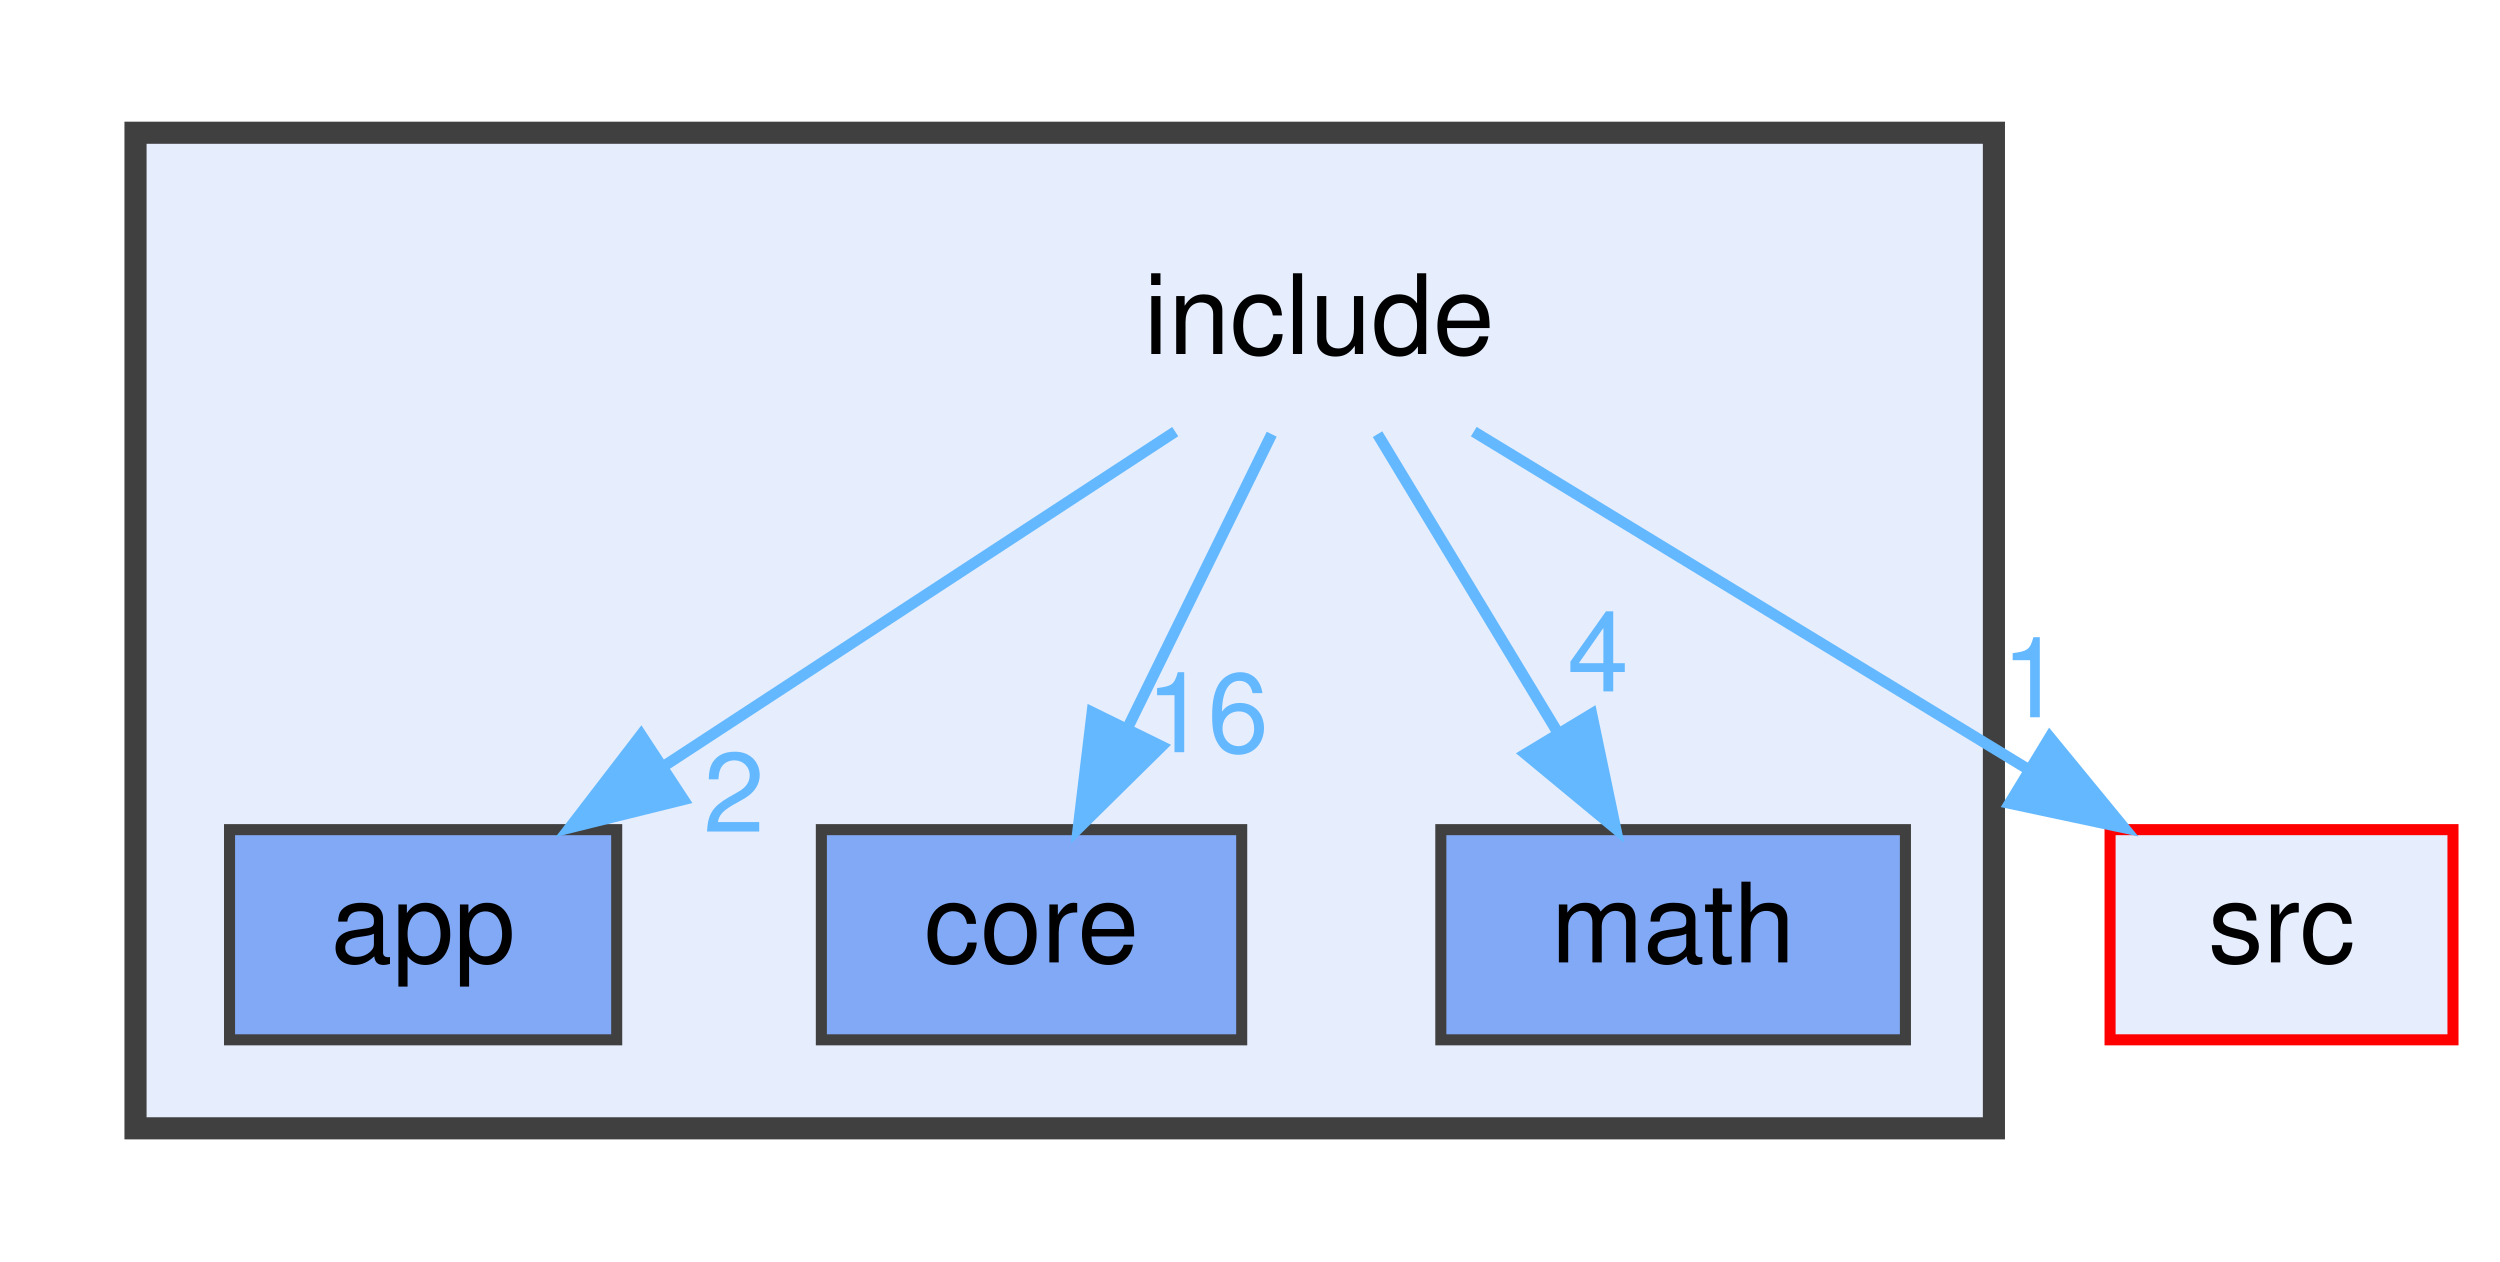
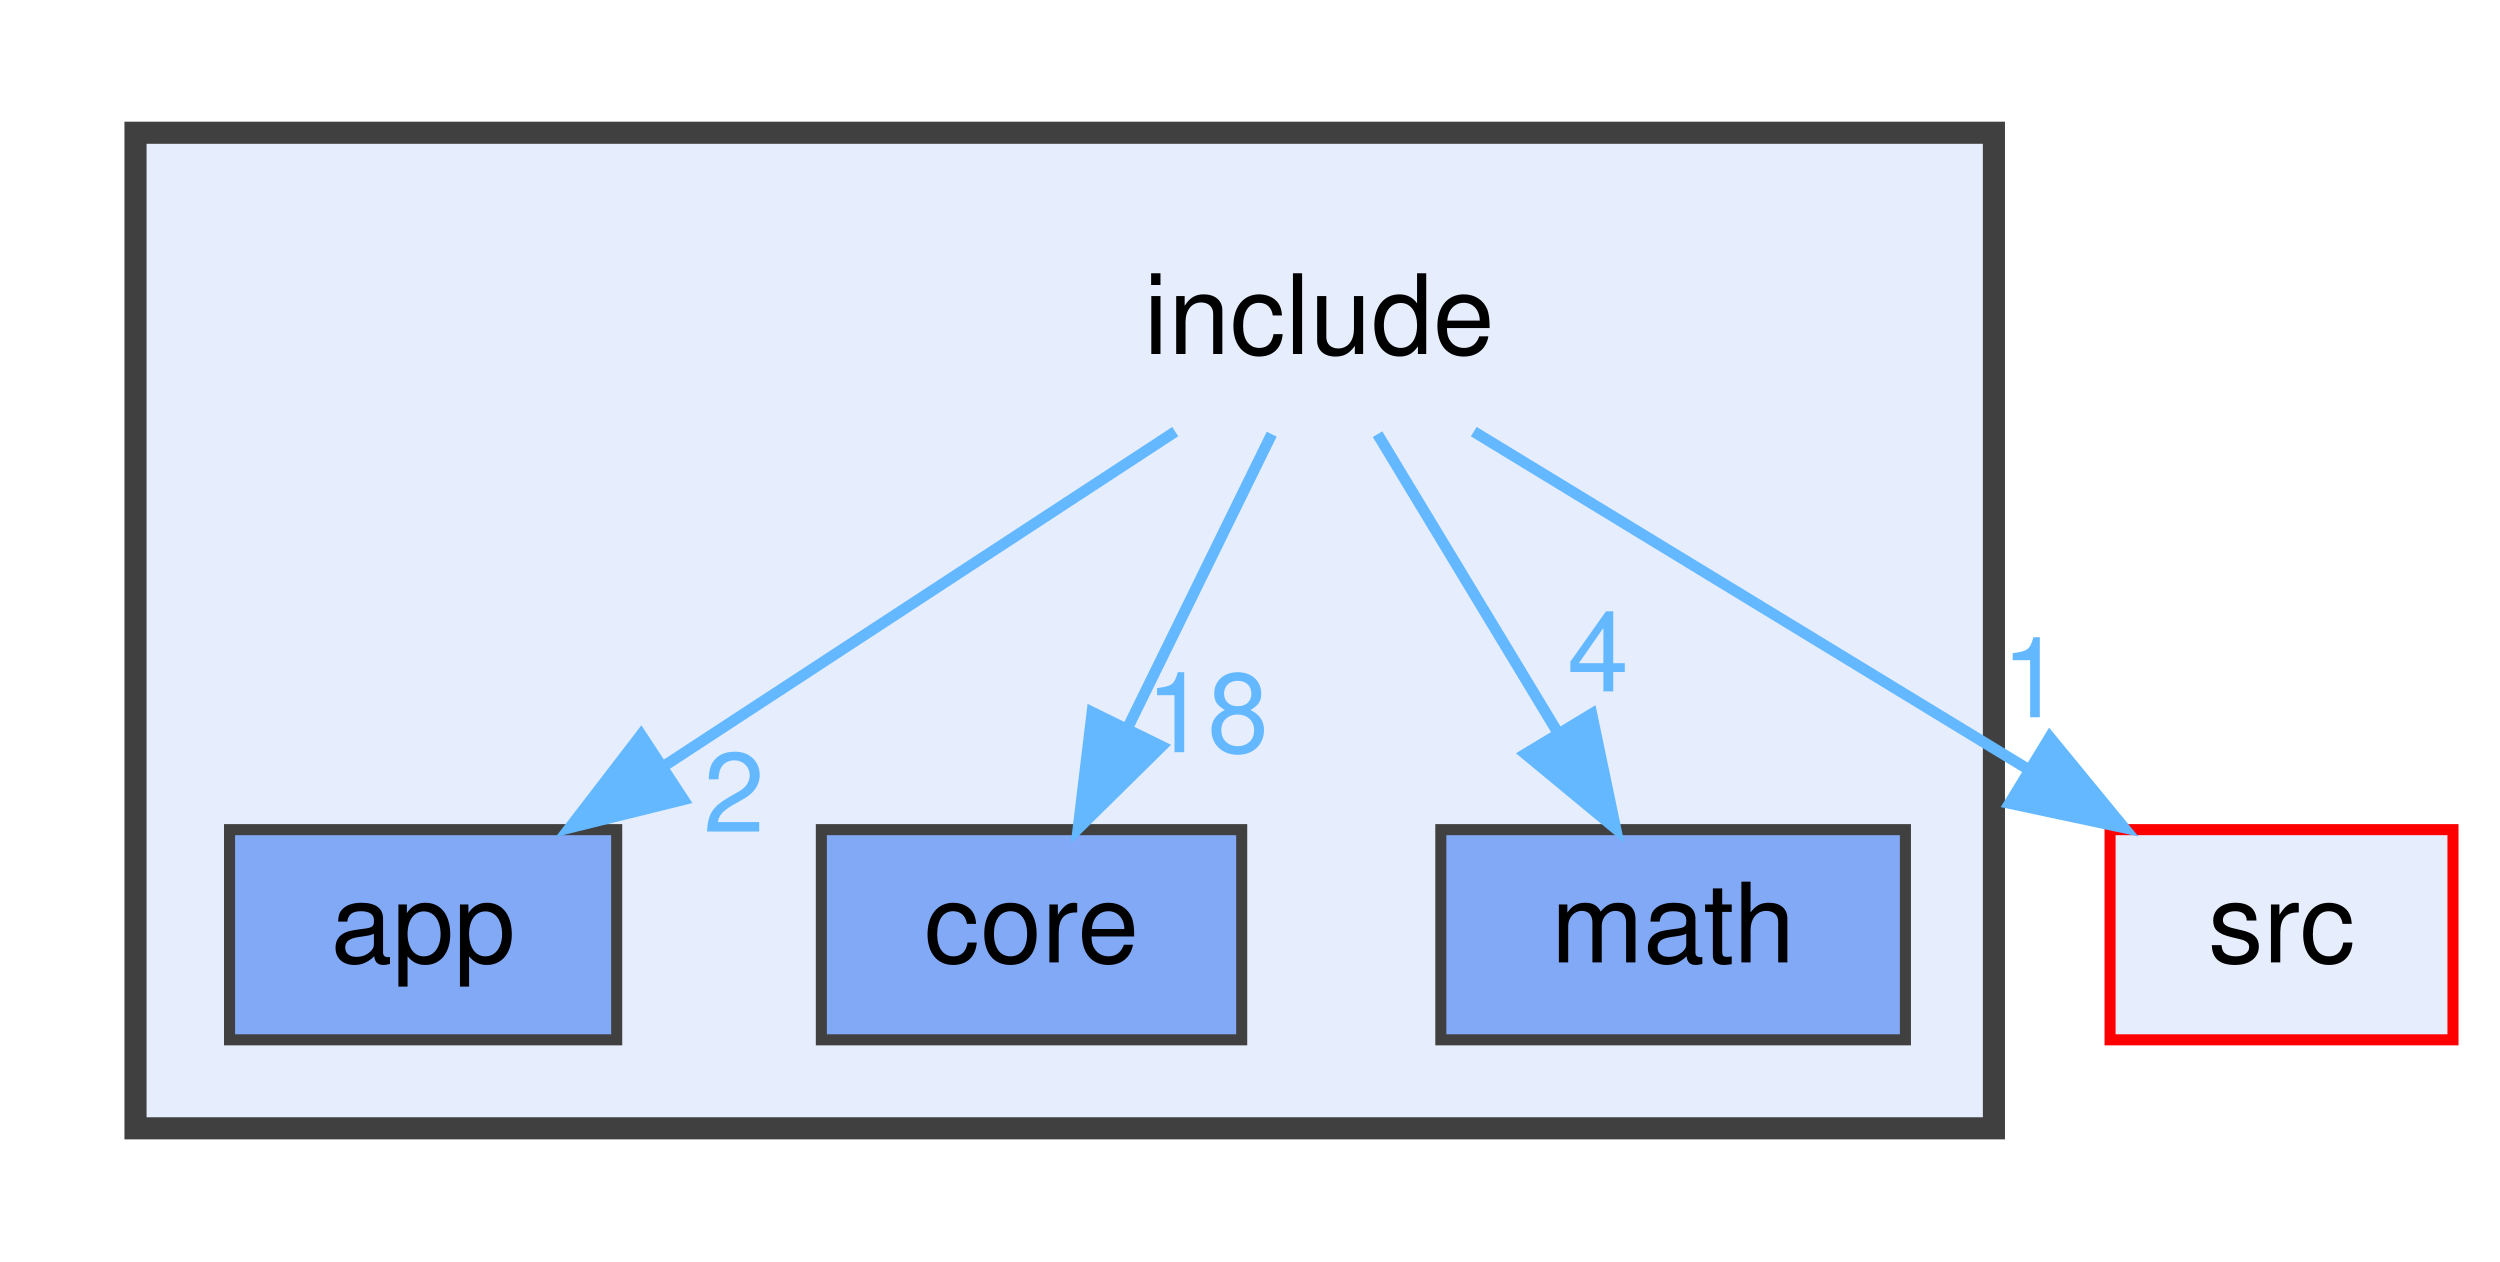
<svg xmlns="http://www.w3.org/2000/svg" xmlns:xlink="http://www.w3.org/1999/xlink" width="226pt" height="114pt" viewBox="0.00 0.00 225.50 114.00">
  <g id="graph0" class="graph" transform="scale(1 1) rotate(0) translate(4 110)">
    <g id="clust1" class="cluster">
      <g id="a_clust1">
        <a xlink:href="dir_d44c64559bbebec7f509842c48db8b23.html" target="_top">
          <polygon fill="#e6eefd" stroke="#404040" stroke-width="2" points="8,-8 8,-98 176,-98 176,-8 8,-8" />
        </a>
      </g>
    </g>
    <g id="node1" class="node">
      <text text-anchor="middle" x="115" y="-78" font-family="Helvetica,sans-Serif" font-size="10.00">include</text>
    </g>
    <g id="node2" class="node">
      <g id="a_node2">
        <a xlink:href="dir_98ff7954eb3842da01d2ae02361edfa5.html" target="_top" xlink:title="app">
          <polygon fill="#82a9f6" stroke="#404040" points="51.5,-35 16.5,-35 16.5,-16 51.5,-16 51.5,-35" />
          <text text-anchor="middle" x="34" y="-23" font-family="Helvetica,sans-Serif" font-size="10.00">app</text>
        </a>
      </g>
    </g>
    <g id="edge3" class="edge">
      <g id="a_edge3">
        <a xlink:href="dir_000007_000001.html" target="_top">
          <path fill="none" stroke="#63b8ff" d="M101.99,-70.98C89.54,-62.84 70.54,-50.41 55.79,-40.76" />
          <polygon fill="#63b8ff" stroke="#63b8ff" points="57.54,-37.72 47.25,-35.17 53.7,-43.57 57.54,-37.72" />
        </a>
      </g>
      <g id="a_edge3-headlabel">
        <a xlink:href="dir_000007_000001.html" target="_top" xlink:title="2">
          <text text-anchor="middle" x="62.1" y="-34.81" font-family="Helvetica,sans-Serif" font-size="10.00" fill="#63b8ff">2</text>
        </a>
      </g>
    </g>
    <g id="node3" class="node">
      <g id="a_node3">
        <a xlink:href="dir_3d69f64eaf81436fe2b22361382717e5.html" target="_top" xlink:title="core">
          <polygon fill="#82a9f6" stroke="#404040" points="108,-35 70,-35 70,-16 108,-16 108,-35" />
          <text text-anchor="middle" x="89" y="-23" font-family="Helvetica,sans-Serif" font-size="10.00">core</text>
        </a>
      </g>
    </g>
    <g id="edge1" class="edge">
      <g id="a_edge1">
        <a xlink:href="dir_000007_000003.html" target="_top">
          <path fill="none" stroke="#63b8ff" d="M110.71,-70.75C107.19,-63.57 102.09,-53.18 97.72,-44.27" />
          <polygon fill="#63b8ff" stroke="#63b8ff" points="100.76,-42.53 93.21,-35.09 94.48,-45.61 100.76,-42.53" />
        </a>
      </g>
      <g id="a_edge1-headlabel">
-         <a xlink:href="dir_000007_000003.html" target="_top" xlink:title="16">
-           <text text-anchor="middle" x="104.89" y="-42" font-family="Helvetica,sans-Serif" font-size="10.00" fill="#63b8ff">16</text>
+         <a xlink:href="dir_000007_000003.html" target="_top" xlink:title="18">
+           <text text-anchor="middle" x="104.89" y="-42" font-family="Helvetica,sans-Serif" font-size="10.00" fill="#63b8ff">18</text>
        </a>
      </g>
    </g>
    <g id="node4" class="node">
      <g id="a_node4">
        <a xlink:href="dir_fba38f648377aa56ae5d69782adf9e53.html" target="_top" xlink:title="math">
          <polygon fill="#82a9f6" stroke="#404040" points="168,-35 126,-35 126,-16 168,-16 168,-35" />
          <text text-anchor="middle" x="147" y="-23" font-family="Helvetica,sans-Serif" font-size="10.00">math</text>
        </a>
      </g>
    </g>
    <g id="edge4" class="edge">
      <g id="a_edge4">
        <a xlink:href="dir_000007_000010.html" target="_top">
          <path fill="none" stroke="#63b8ff" d="M120.28,-70.75C124.71,-63.42 131.16,-52.73 136.62,-43.7" />
          <polygon fill="#63b8ff" stroke="#63b8ff" points="139.64,-45.46 141.81,-35.09 133.65,-41.84 139.64,-45.46" />
        </a>
      </g>
      <g id="a_edge4-headlabel">
        <a xlink:href="dir_000007_000010.html" target="_top" xlink:title="4">
          <text text-anchor="middle" x="140.21" y="-47.5" font-family="Helvetica,sans-Serif" font-size="10.00" fill="#63b8ff">4</text>
        </a>
      </g>
    </g>
    <g id="node5" class="node">
      <g id="a_node5">
        <a xlink:href="dir_68267d1309a1af8e8297ef4c3efbcdba.html" target="_top" xlink:title="src">
          <polygon fill="#e6eefd" stroke="red" points="217.5,-35 186.5,-35 186.5,-16 217.5,-16 217.5,-35" />
          <text text-anchor="middle" x="202" y="-23" font-family="Helvetica,sans-Serif" font-size="10.00">src</text>
        </a>
      </g>
    </g>
    <g id="edge2" class="edge">
      <g id="a_edge2">
        <a xlink:href="dir_000007_000013.html" target="_top">
          <path fill="none" stroke="#63b8ff" d="M128.98,-70.98C142.47,-62.77 163.13,-50.18 179.04,-40.49" />
          <polygon fill="#63b8ff" stroke="#63b8ff" points="181.05,-43.36 187.77,-35.17 177.41,-37.38 181.05,-43.36" />
        </a>
      </g>
      <g id="a_edge2-headlabel">
        <a xlink:href="dir_000007_000013.html" target="_top" xlink:title="1">
          <text text-anchor="middle" x="179.46" y="-45.16" font-family="Helvetica,sans-Serif" font-size="10.00" fill="#63b8ff">1</text>
        </a>
      </g>
    </g>
  </g>
</svg>
